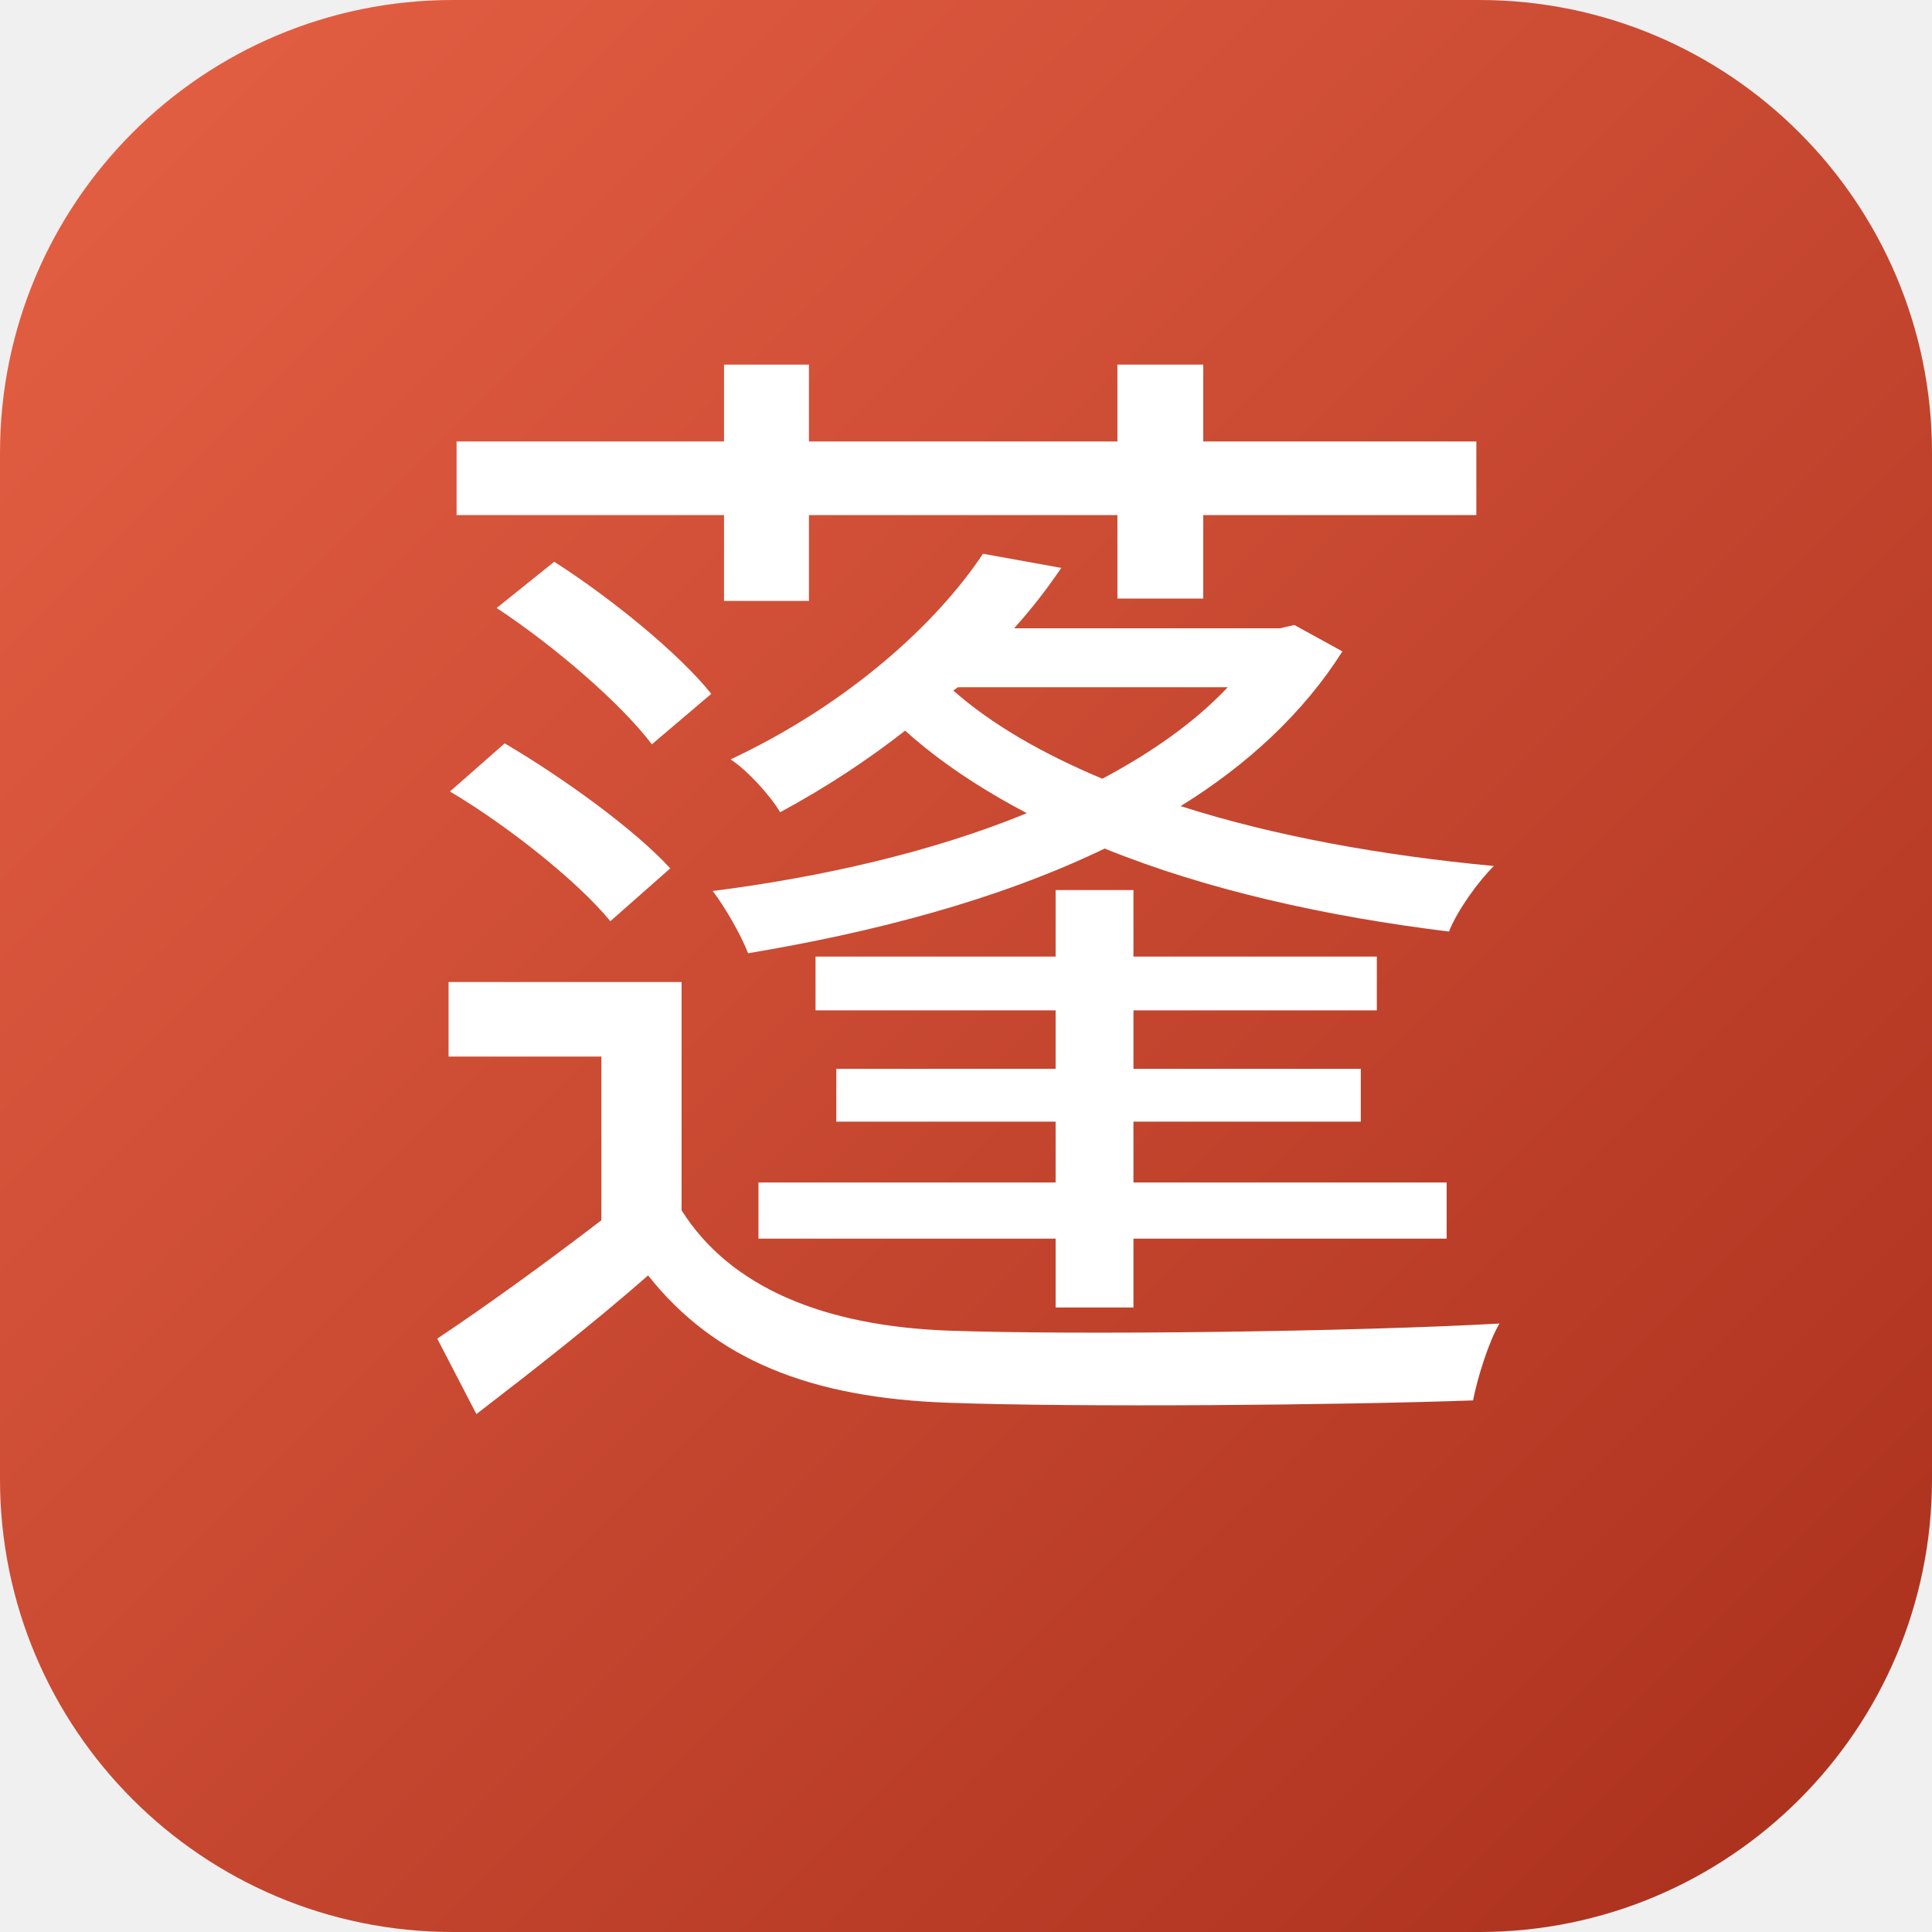
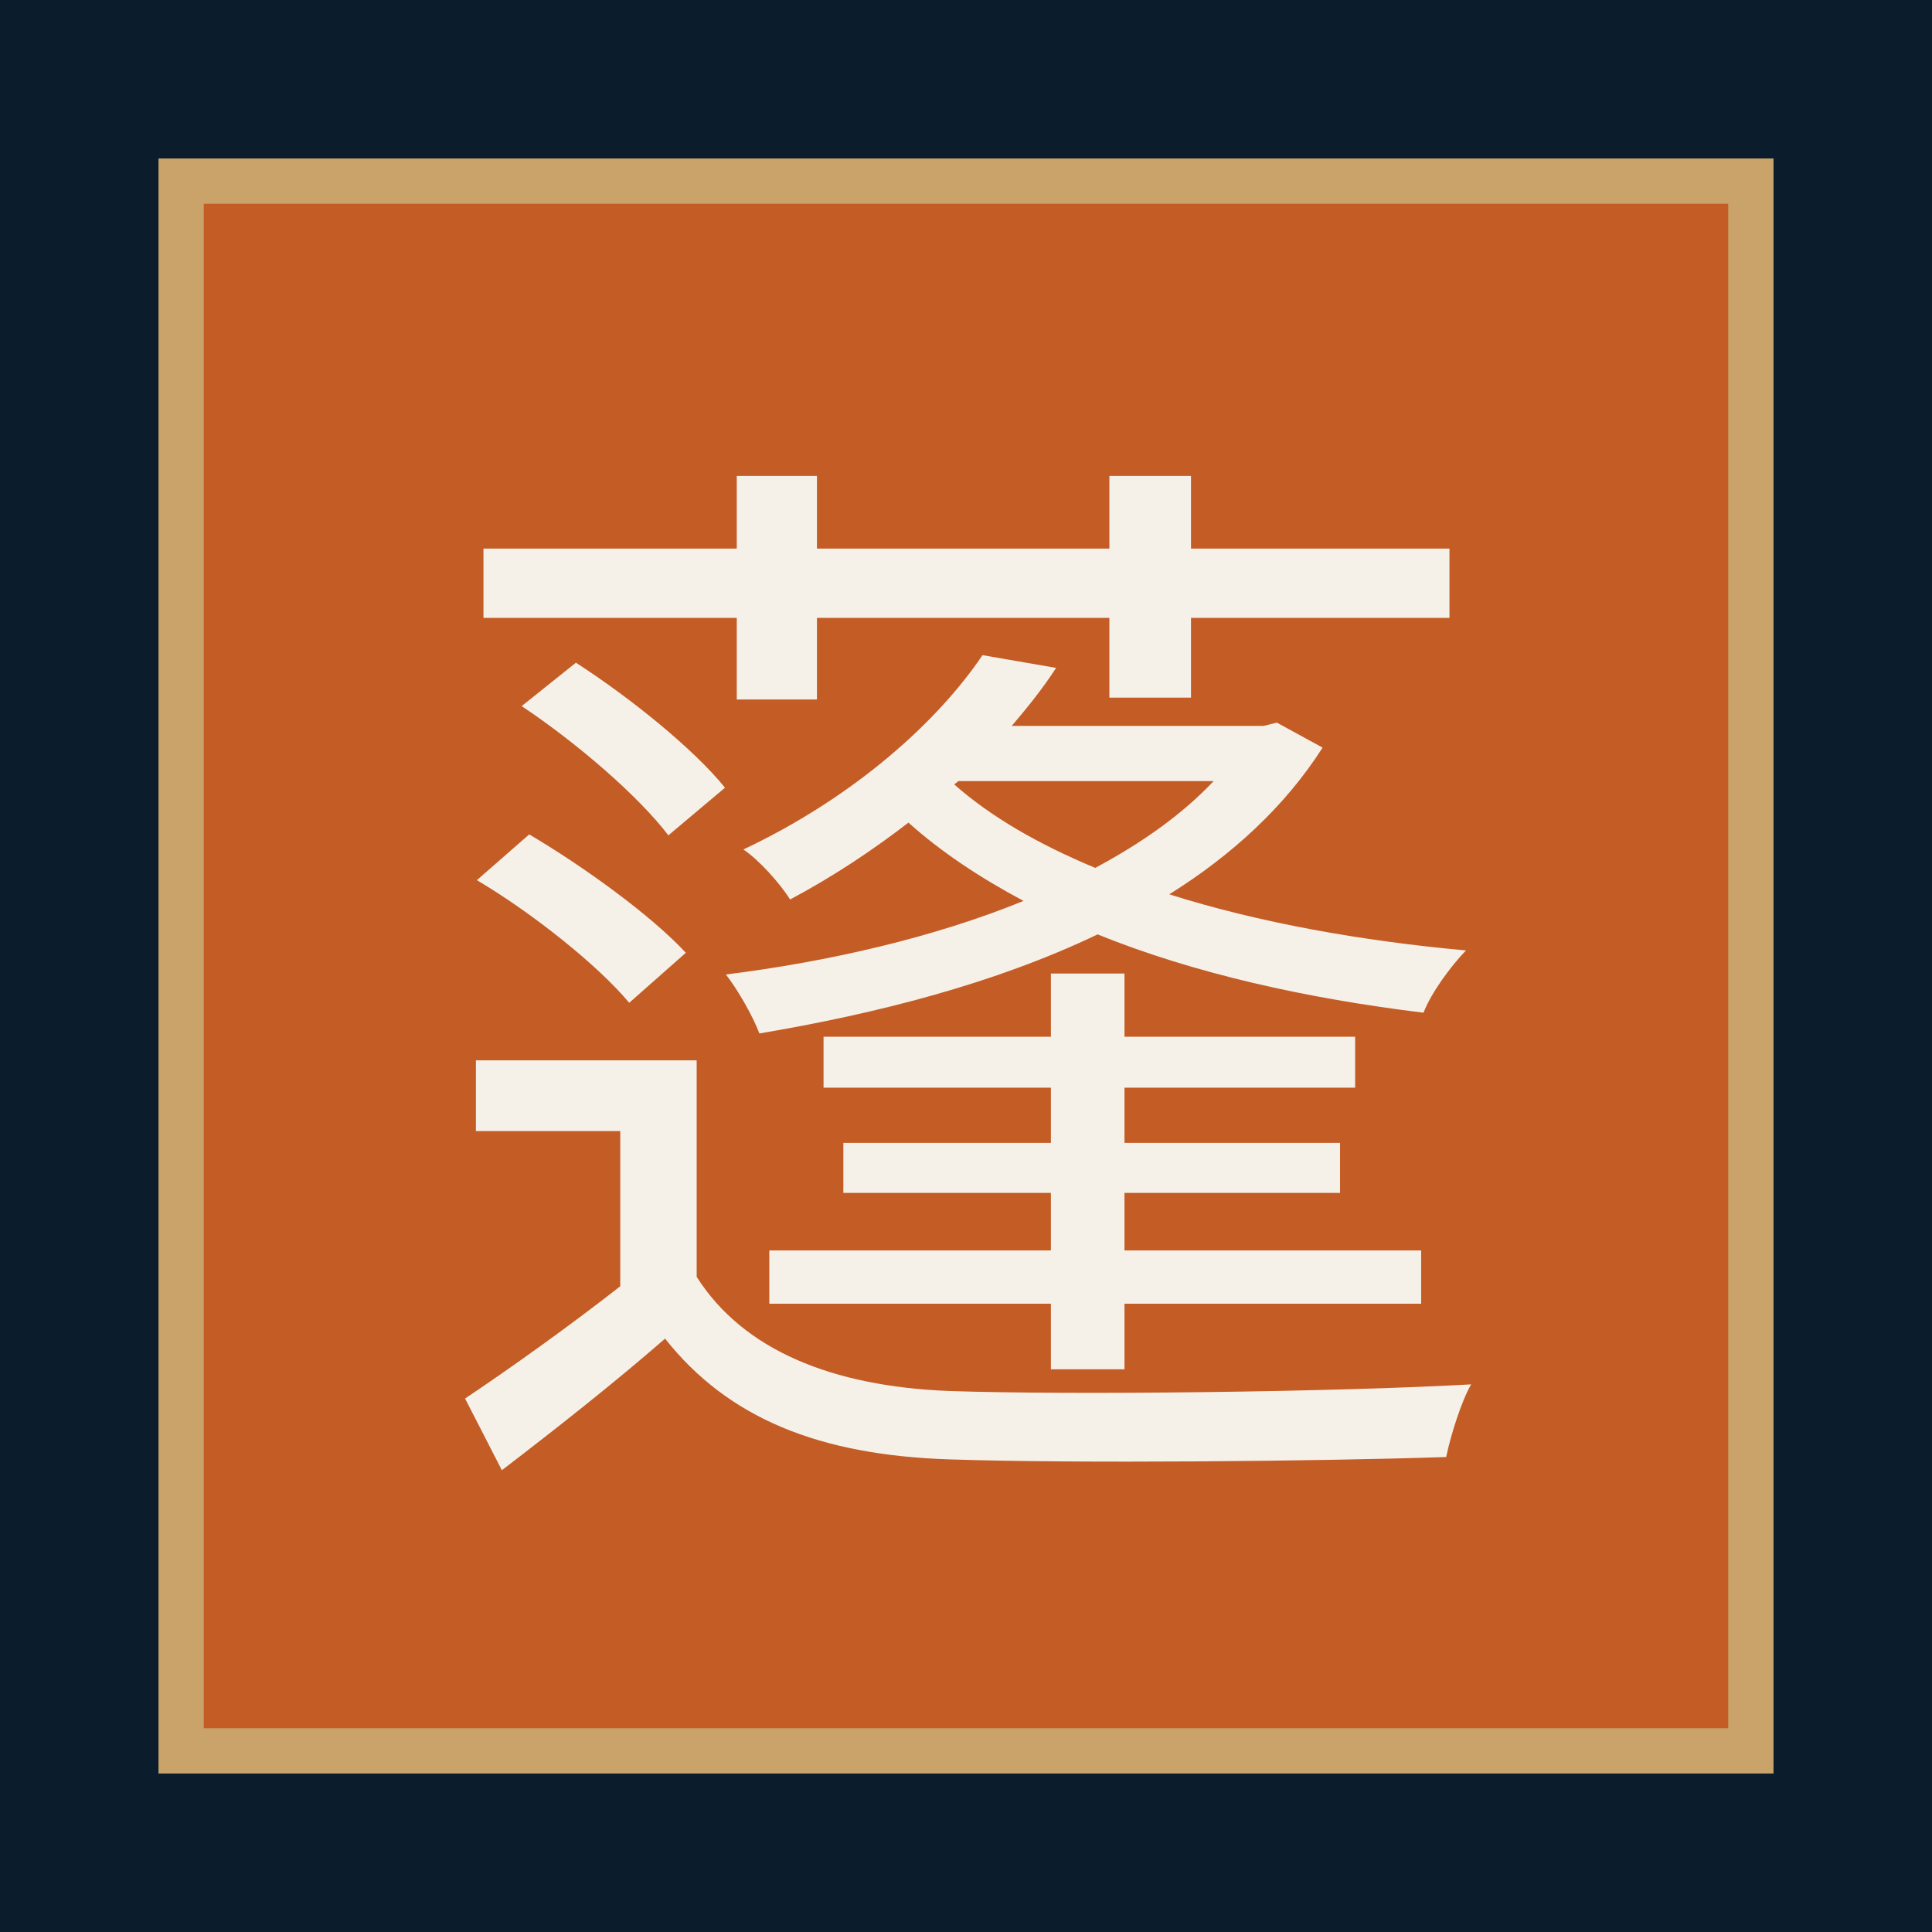
<svg xmlns="http://www.w3.org/2000/svg" viewBox="0 0 64 64">
-   <defs>
-     <linearGradient id="g" x1="0" y1="0" x2="1" y2="1">
-       <stop stop-color="#e66145" />
-       <stop offset="1" stop-color="#a92f1c" />
-     </linearGradient>
-   </defs>
-   <rect width="64" height="64" rx="15" fill="url(#g)" />
-   <text x="32" y="44" text-anchor="middle" font-size="38" font-family="serif" fill="#fff">蓬</text>
+   <rect width="64" height="64" fill="#0B1C2C" />
+   <rect x="6" y="6" width="52" height="52" fill="#C45C26" stroke="#C9A36A" stroke-width="1.5" />
+   <text x="32" y="46" text-anchor="middle" font-size="36" font-family="Georgia, serif" fill="#F6F1E8">蓬</text>
</svg>
